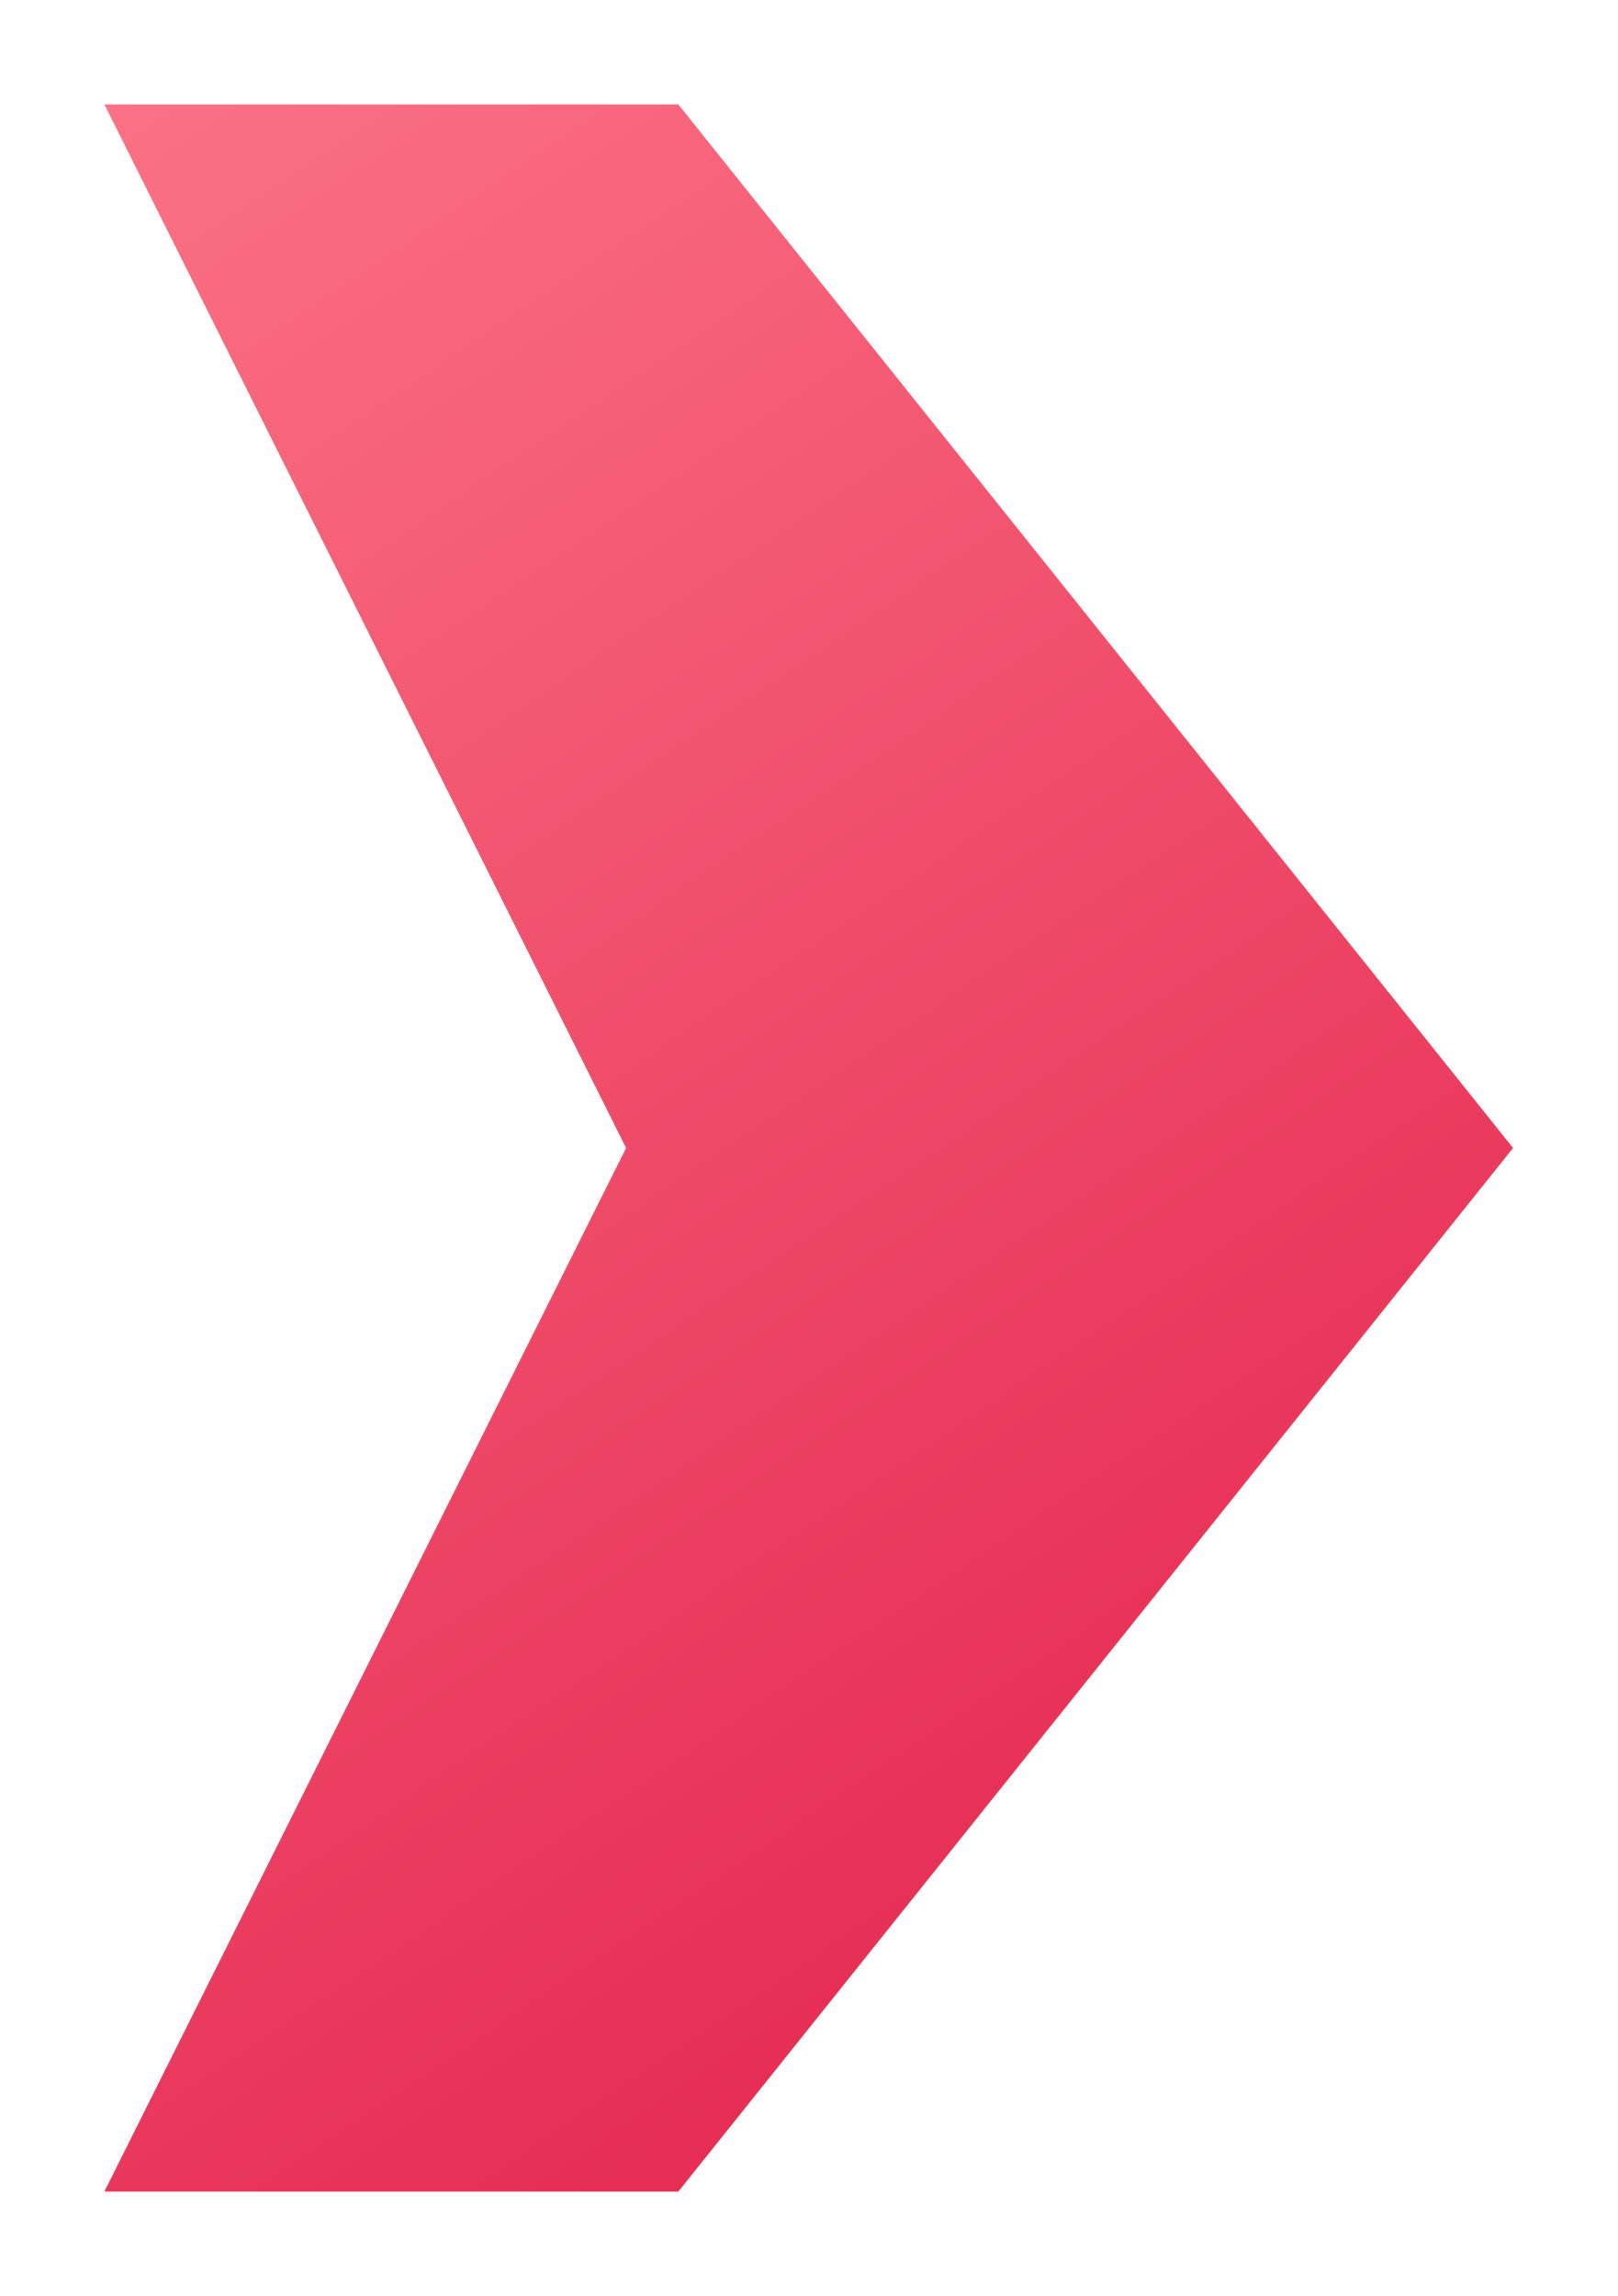
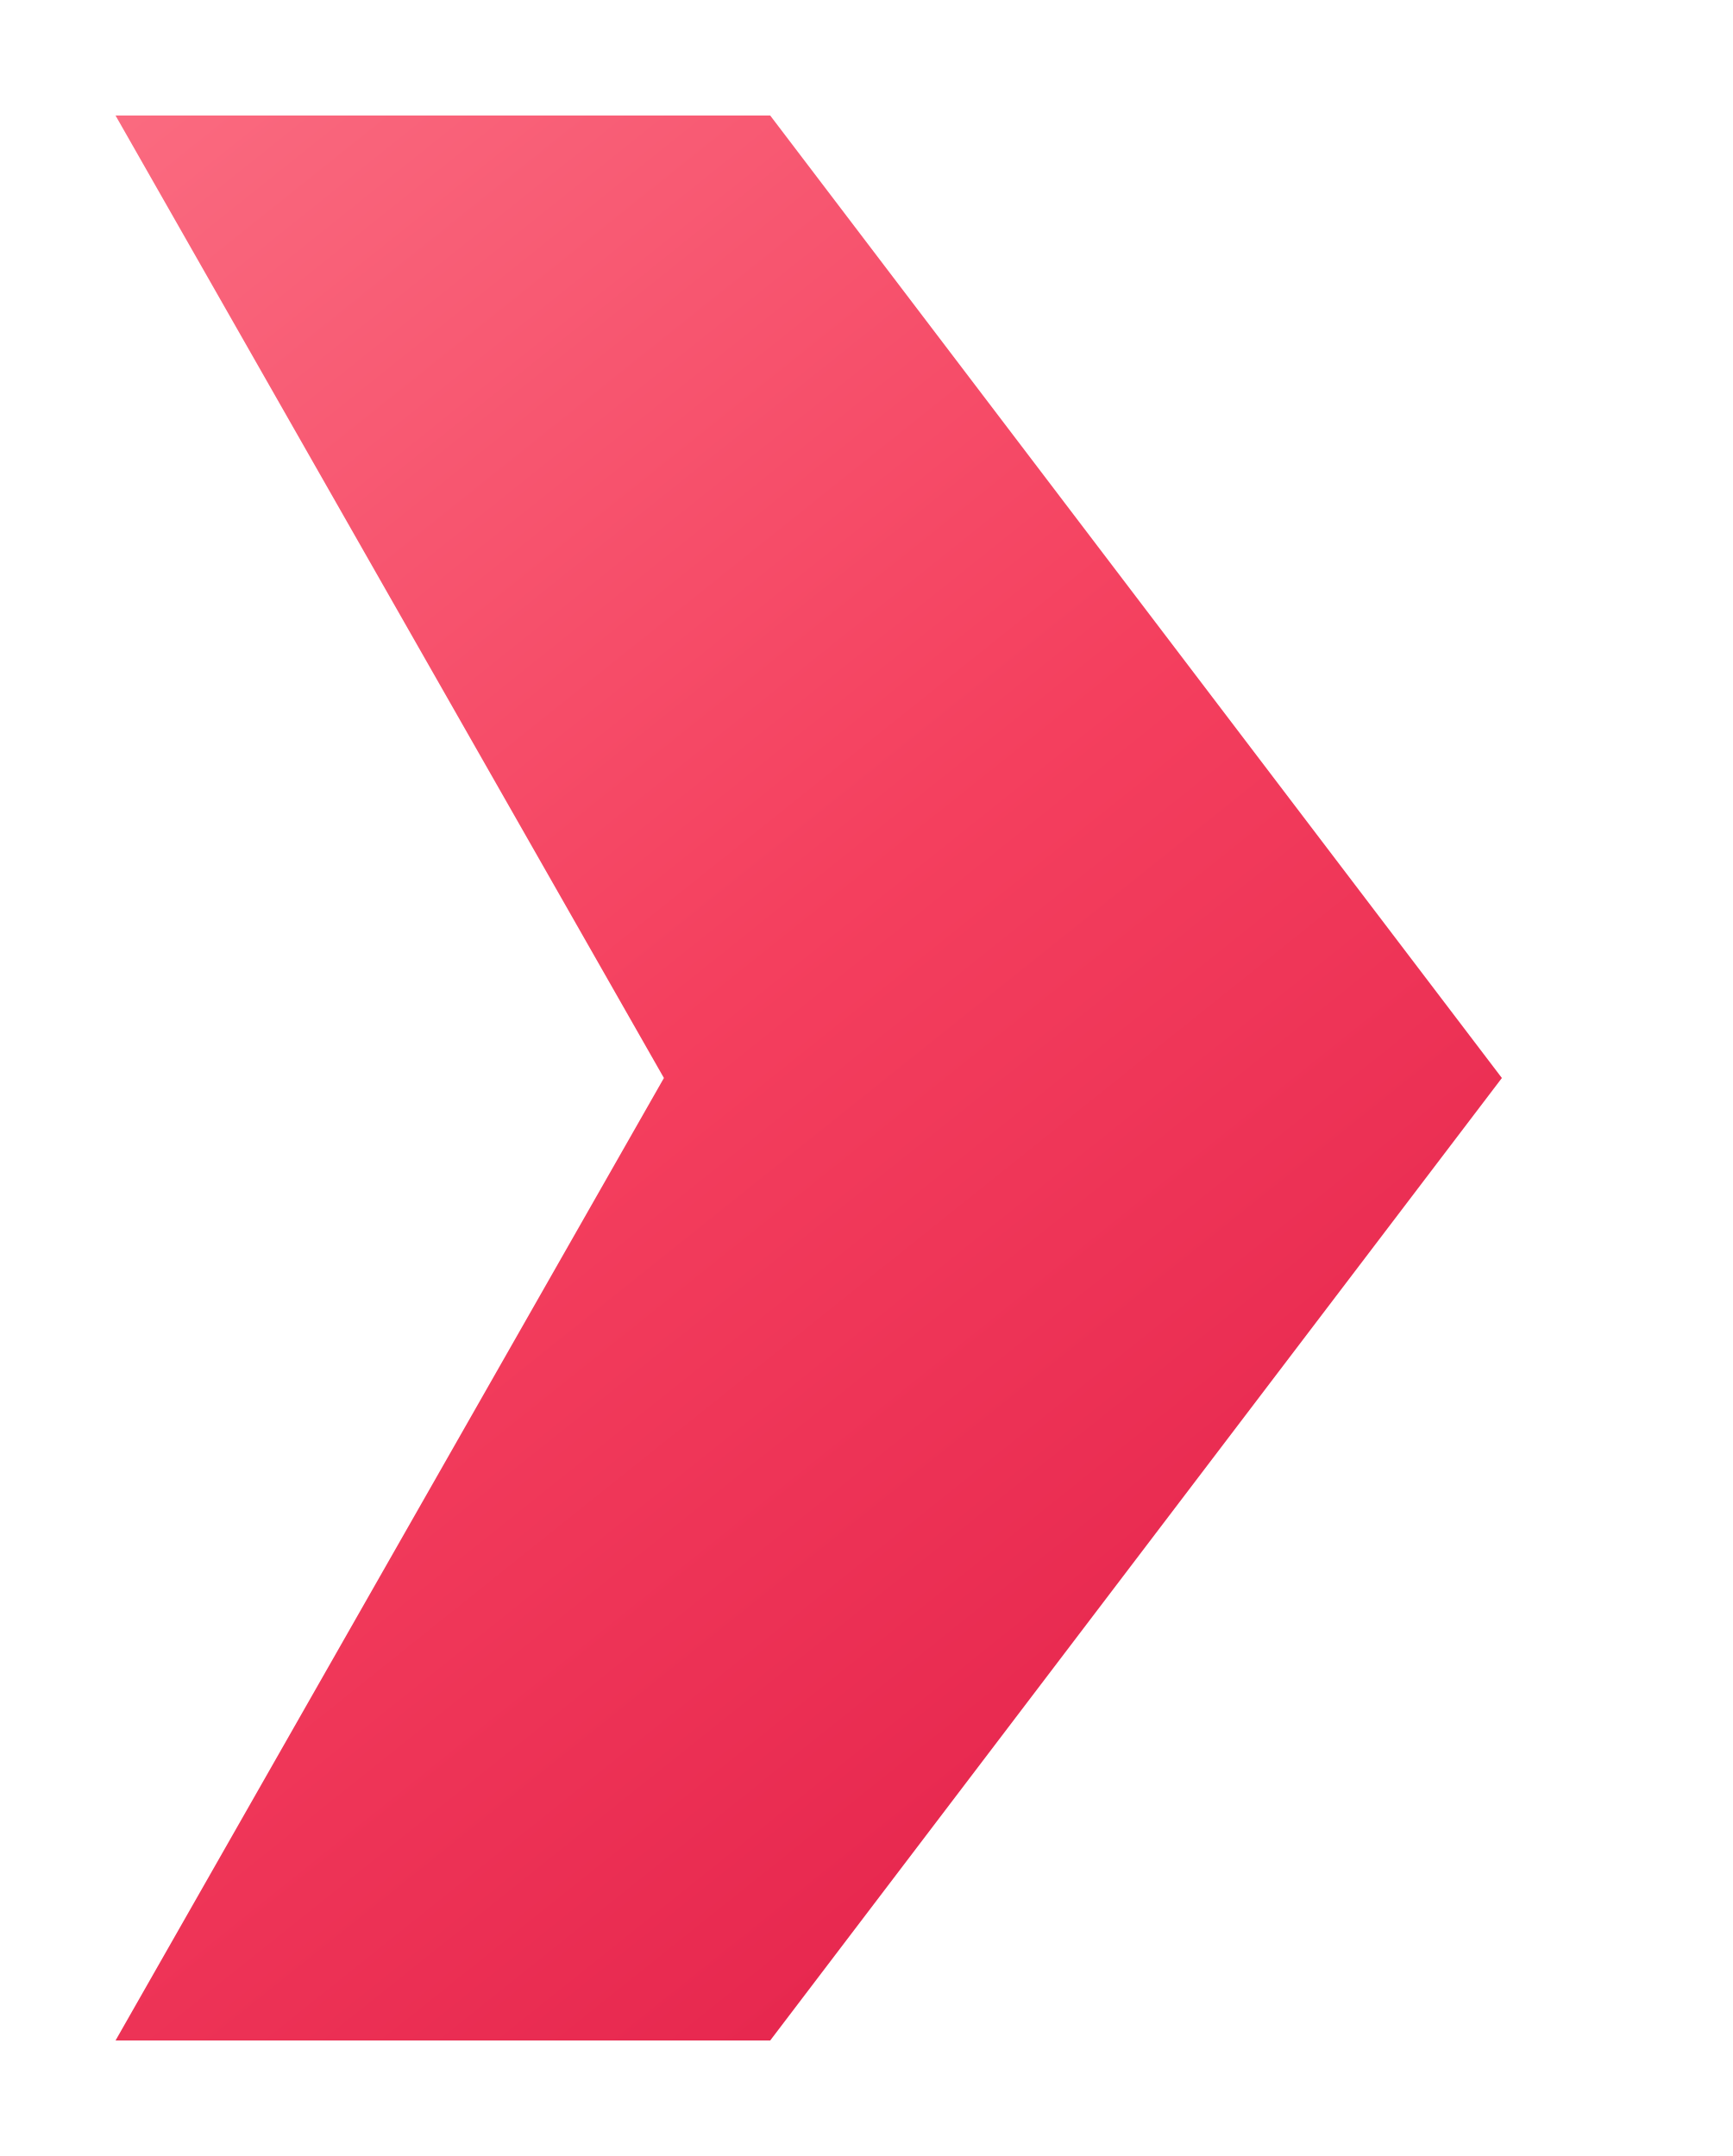
- <svg xmlns="http://www.w3.org/2000/svg" viewBox="20 12 62 88" fill="none" shape-rendering="geometricPrecision">
+ <svg xmlns="http://www.w3.org/2000/svg" viewBox="0 0 90 112" fill="none" shape-rendering="geometricPrecision">
  <defs>
-     <linearGradient id="accent" x1="24" y1="16" x2="78" y2="96" gradientUnits="userSpaceOnUse">
+     <linearGradient id="accent" x1="0" y1="0" x2="80" y2="100" gradientUnits="userSpaceOnUse">
      <stop offset="0" stop-color="#fb7185" />
+       <stop offset=".5" stop-color="#f43f5e" />
      <stop offset="1" stop-color="#e11d48" />
    </linearGradient>
  </defs>
-   <path d="M24 16H46L78 56L46 96H24L44 56L24 16Z" fill="url(#accent)" />
+   <path d="M6 6 L40 6 L78.0 56.0 L40 106 L6 106 L34.48 56.0 Z" fill="url(#accent)" />
</svg>
